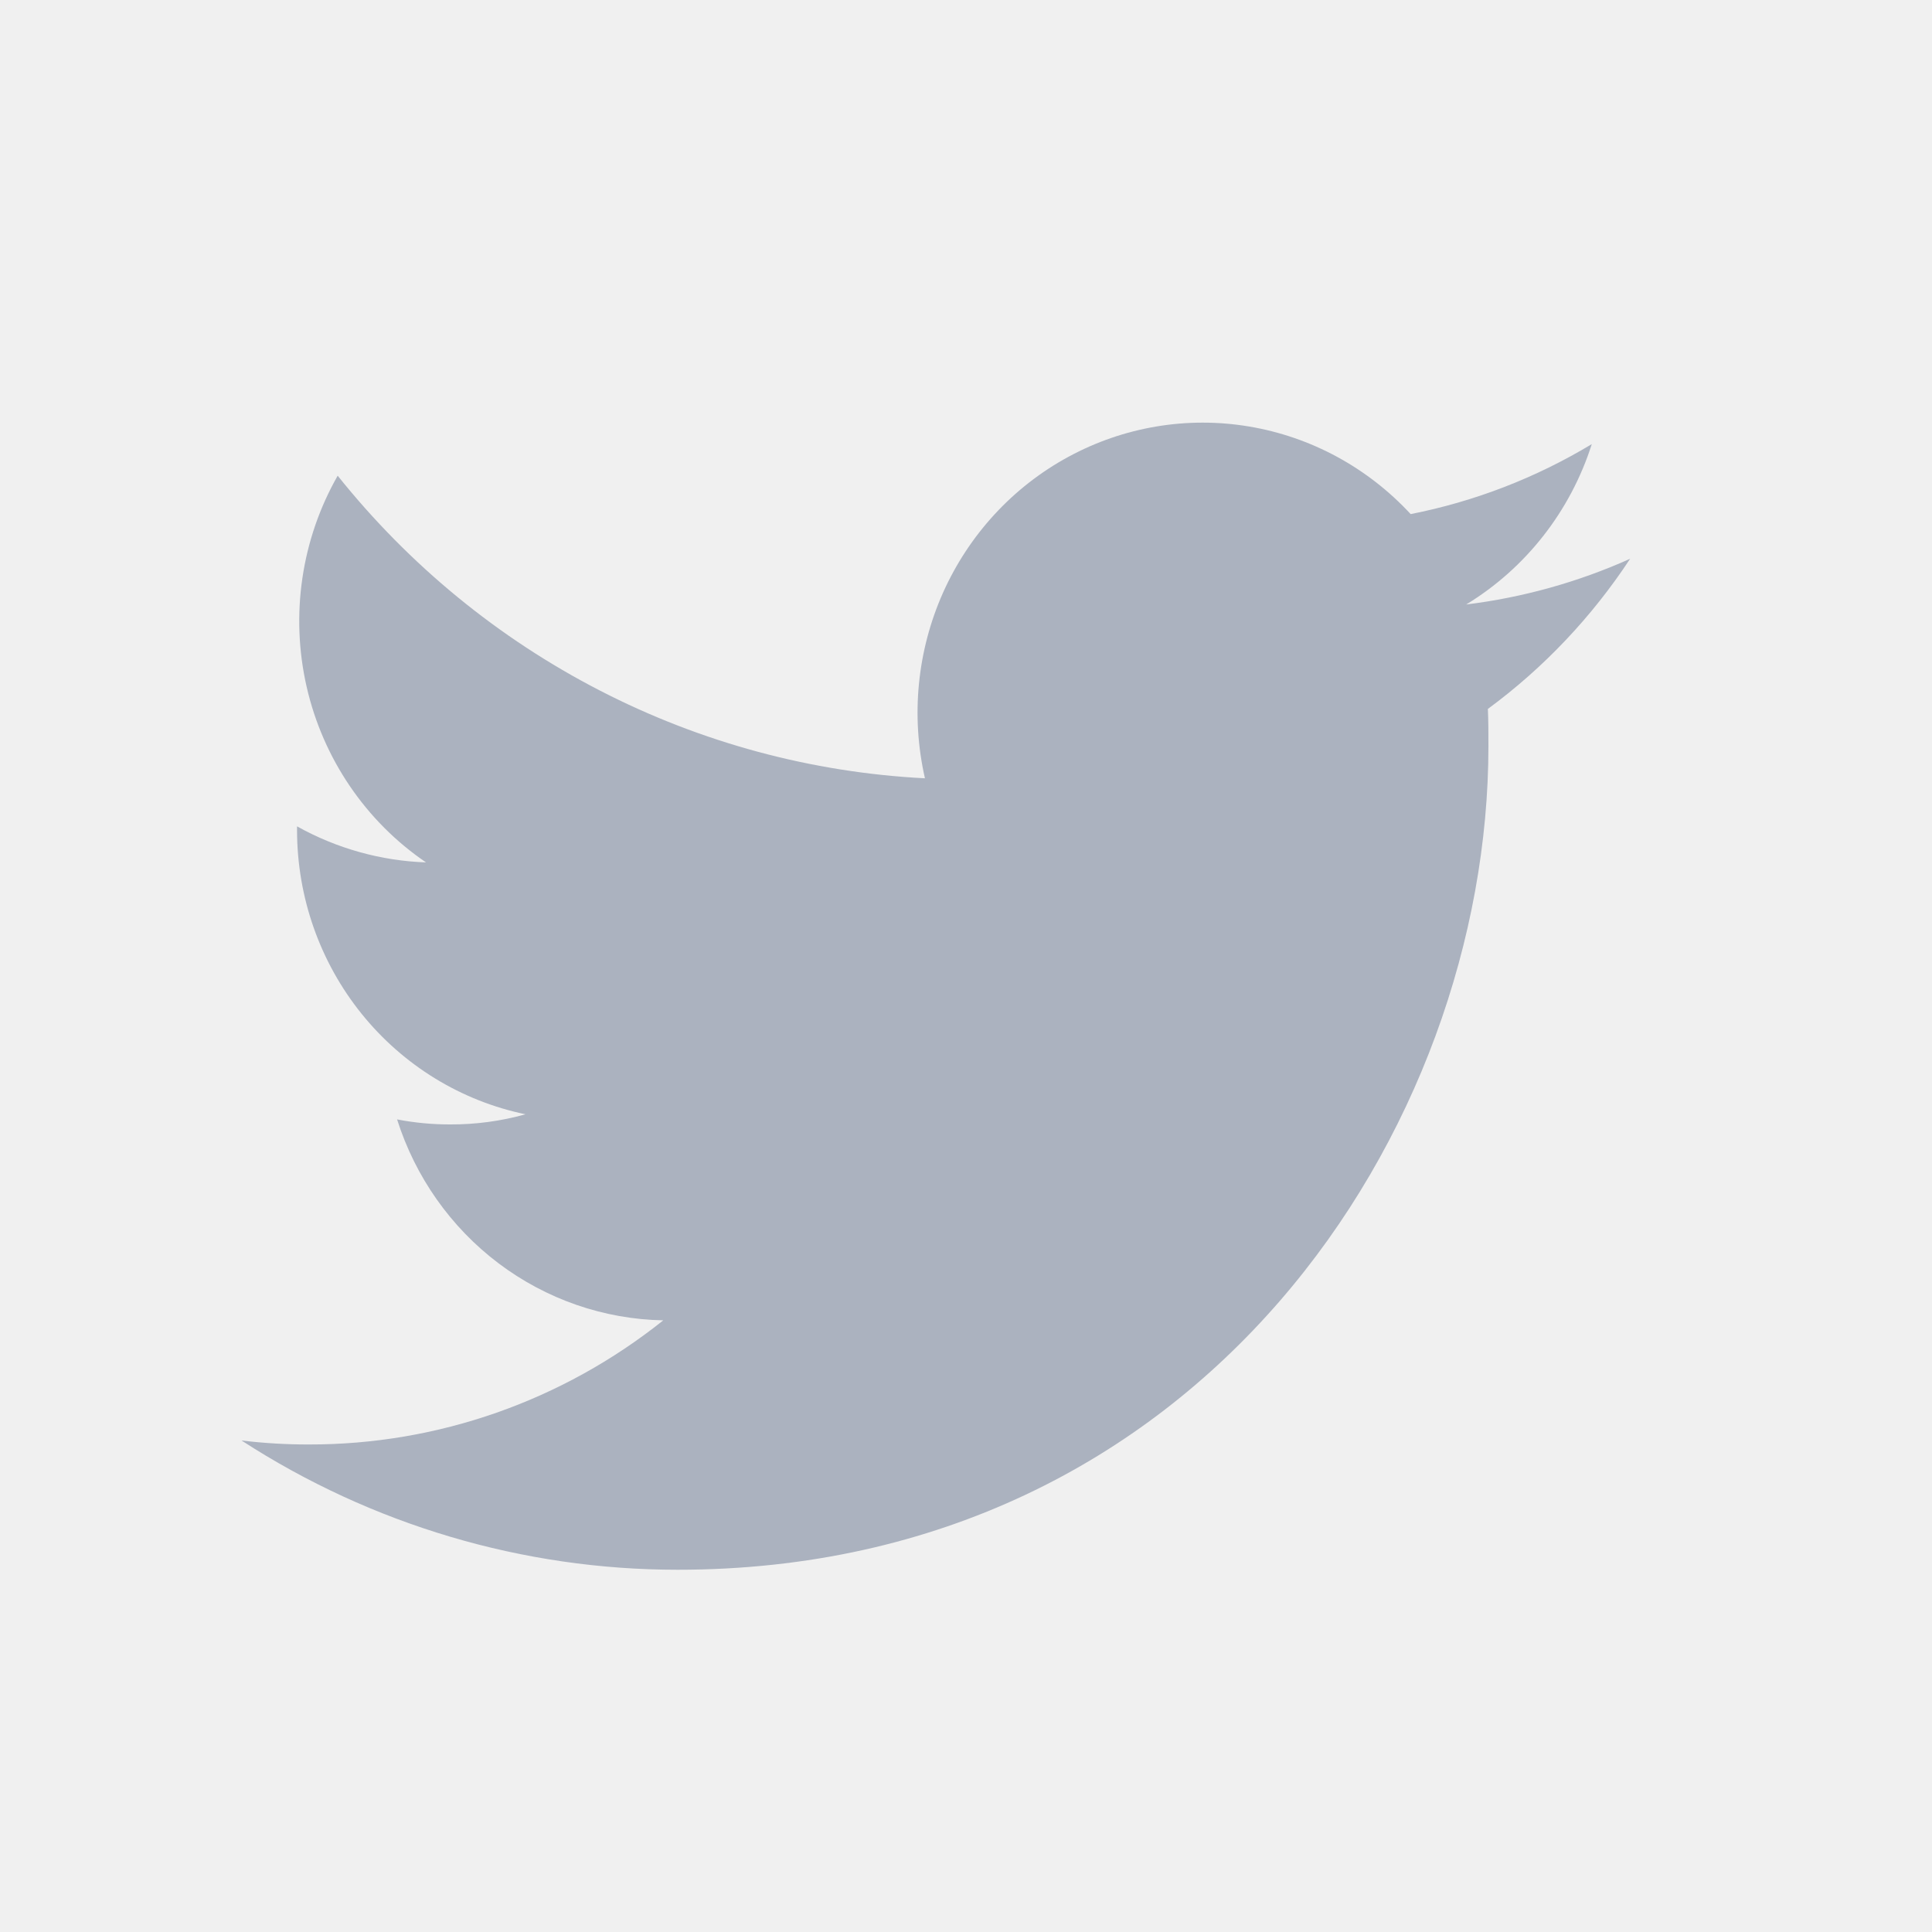
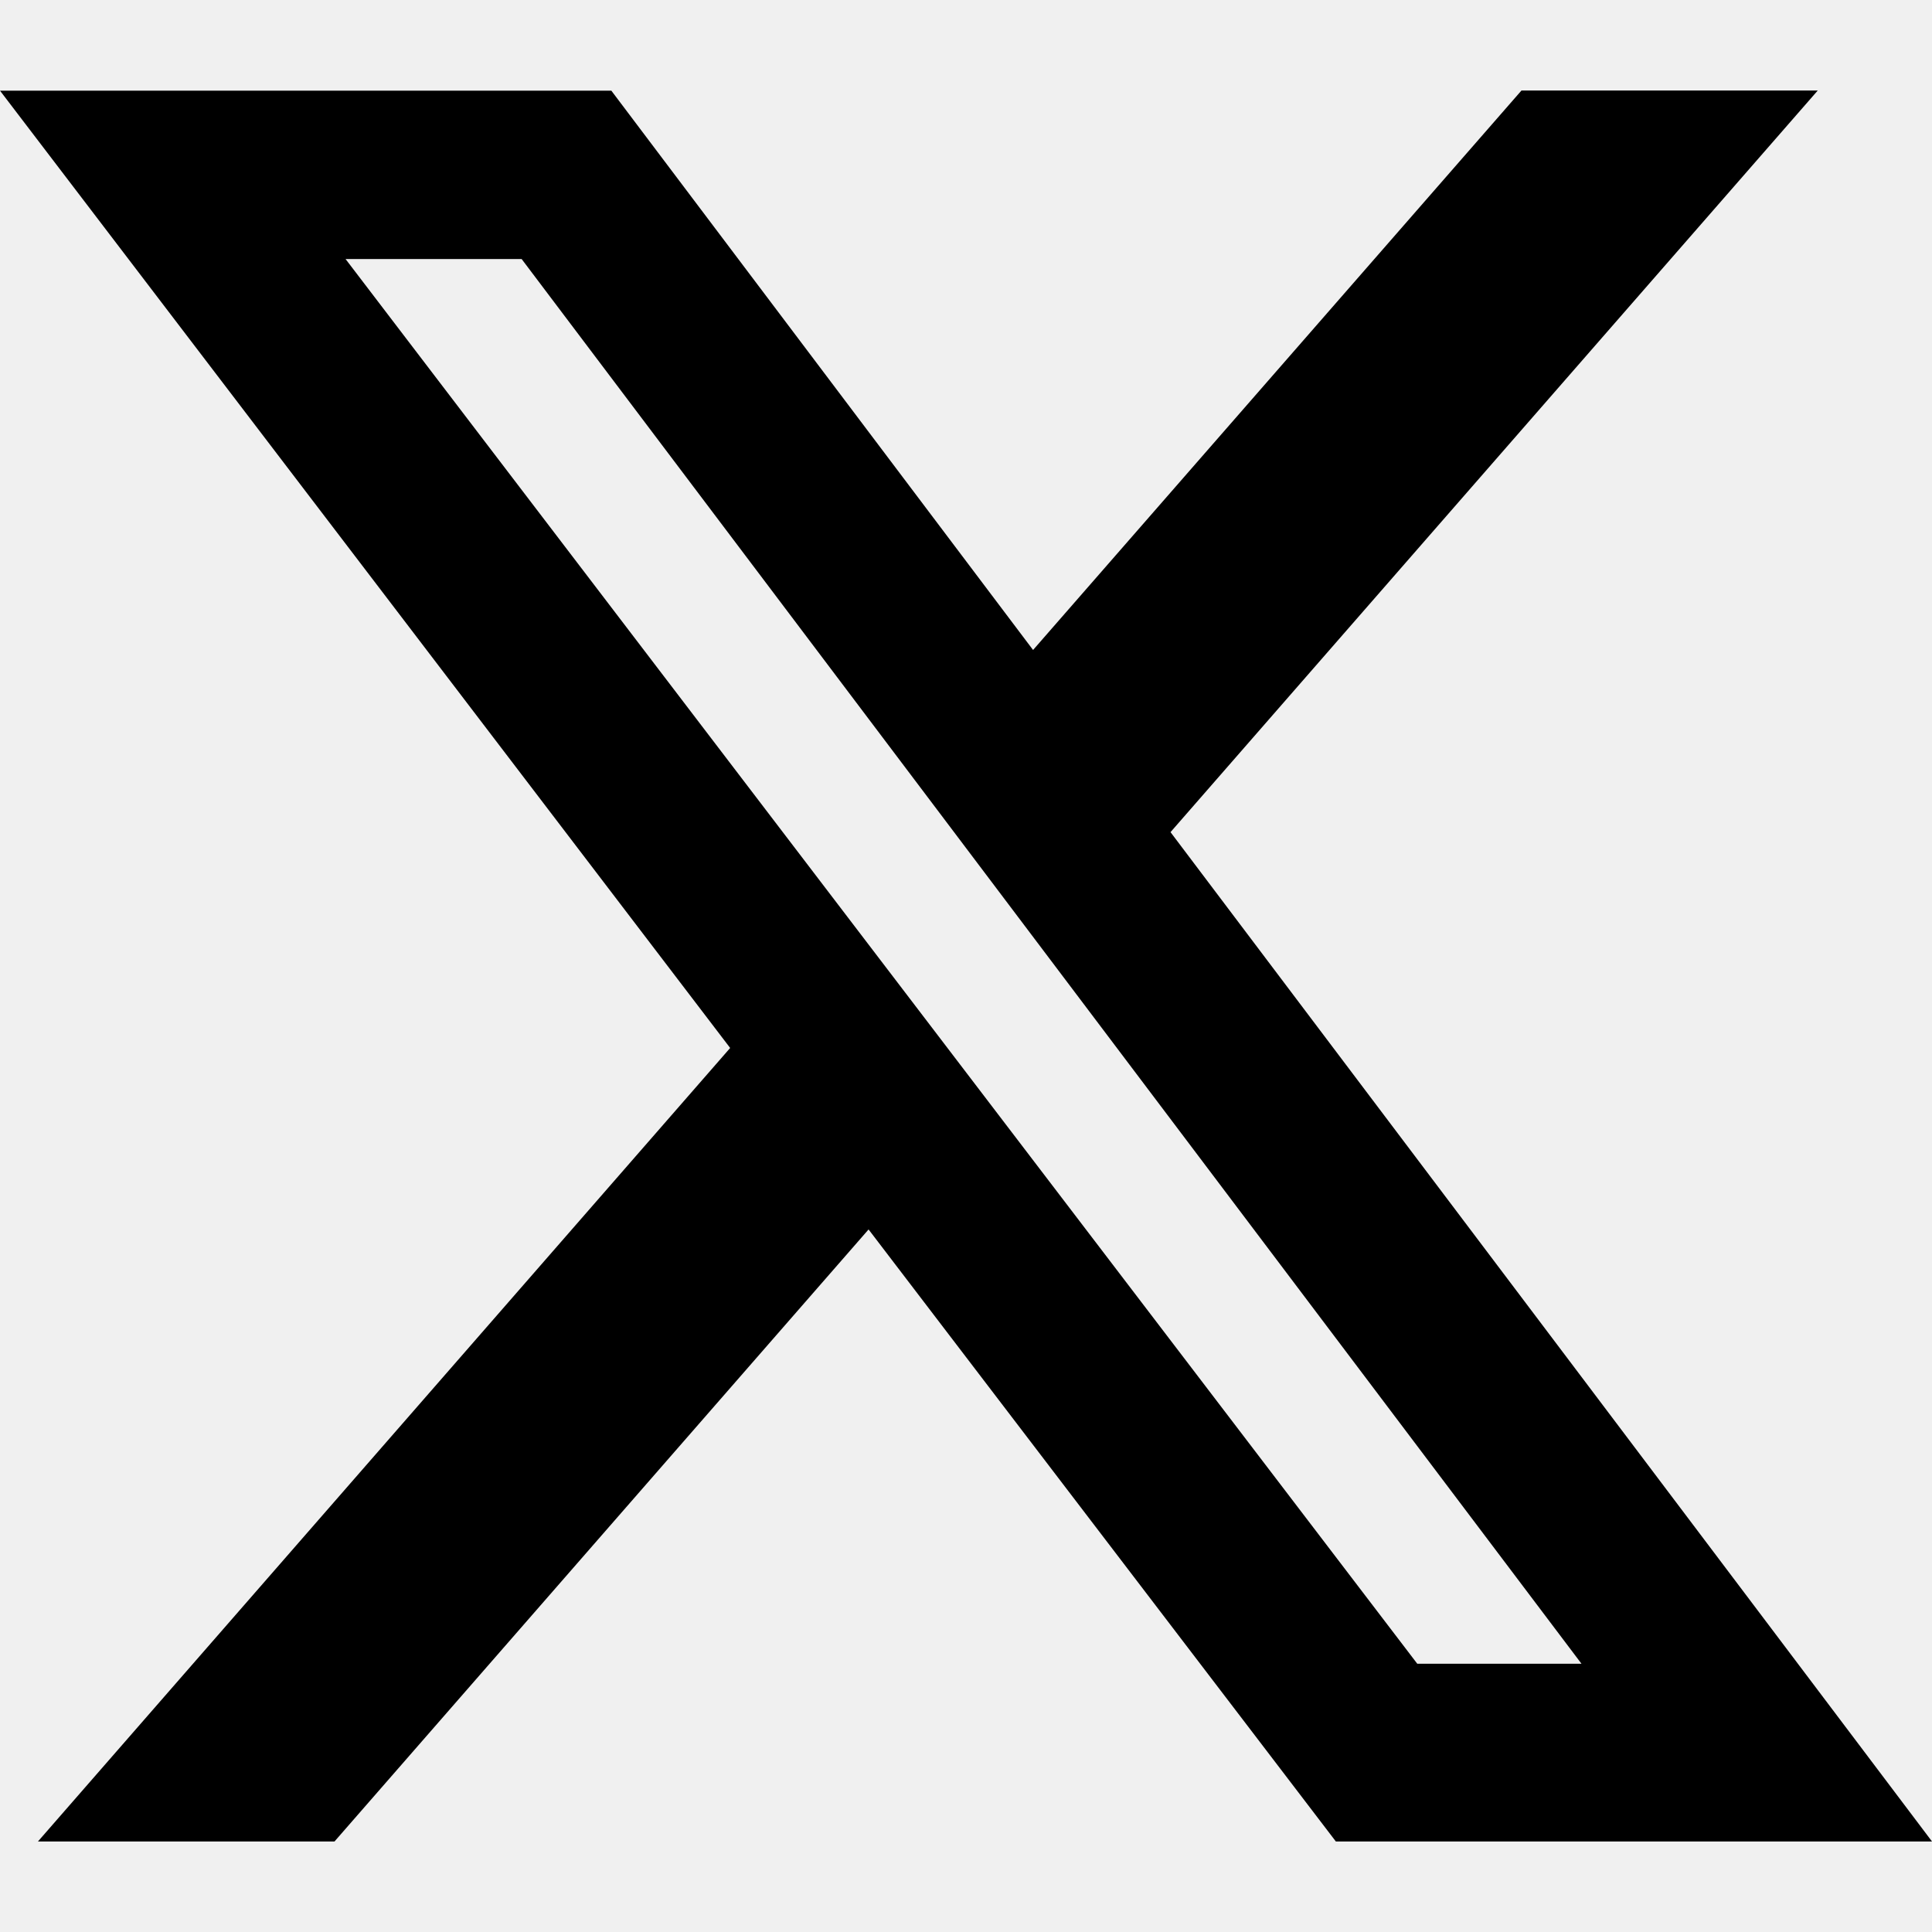
- <svg xmlns="http://www.w3.org/2000/svg" width="32" height="32" viewBox="0 0 32 32" fill="none">
-   <path d="M11.225 26C19.904 26 24.653 18.688 24.653 12.359C24.653 12.154 24.653 11.947 24.644 11.742C25.568 11.062 26.366 10.219 27 9.255C26.137 9.642 25.221 9.897 24.285 10.012C25.271 9.412 26.011 8.468 26.365 7.356C25.437 7.915 24.423 8.307 23.365 8.515C22.653 7.745 21.712 7.235 20.687 7.064C19.661 6.892 18.609 7.07 17.693 7.568C16.776 8.066 16.047 8.858 15.618 9.82C15.19 10.783 15.085 11.862 15.32 12.891C13.444 12.795 11.608 12.3 9.933 11.436C8.257 10.573 6.778 9.361 5.593 7.879C4.991 8.936 4.807 10.186 5.079 11.376C5.351 12.565 6.058 13.605 7.056 14.284C6.308 14.258 5.576 14.053 4.92 13.687V13.753C4.921 14.86 5.298 15.933 5.988 16.79C6.677 17.646 7.637 18.235 8.704 18.456C8.299 18.569 7.88 18.626 7.46 18.624C7.164 18.625 6.868 18.597 6.577 18.541C6.879 19.494 7.466 20.327 8.257 20.924C9.047 21.52 10.002 21.851 10.986 21.869C9.314 23.204 7.248 23.928 5.121 23.925C4.747 23.926 4.372 23.904 4 23.859C6.158 25.258 8.665 26.001 11.225 26Z" fill="#ABB2BF" />
+ <svg xmlns="http://www.w3.org/2000/svg" width="14" height="14" viewBox="0 0 14 14">
+   <g fill="none">
+     <g clip-path="url(#SVGG1Ot4cAD)">
+       <path fill="currentColor" d="M11.025.656h2.147L8.482 6.03L14 13.344H9.68L6.294 8.909l-3.87 4.435H.275l5.016-5.75L0 .657h4.43L7.486 4.71zm-.755 11.4h1.19L3.78 1.877H2.504z" />
+     </g>
+     <defs>
+       <clipPath id="SVGG1Ot4cAD">
+         <path fill="#fff" d="M0 0h14v14H0z" />
+       </clipPath>
+     </defs>
+   </g>
</svg>
